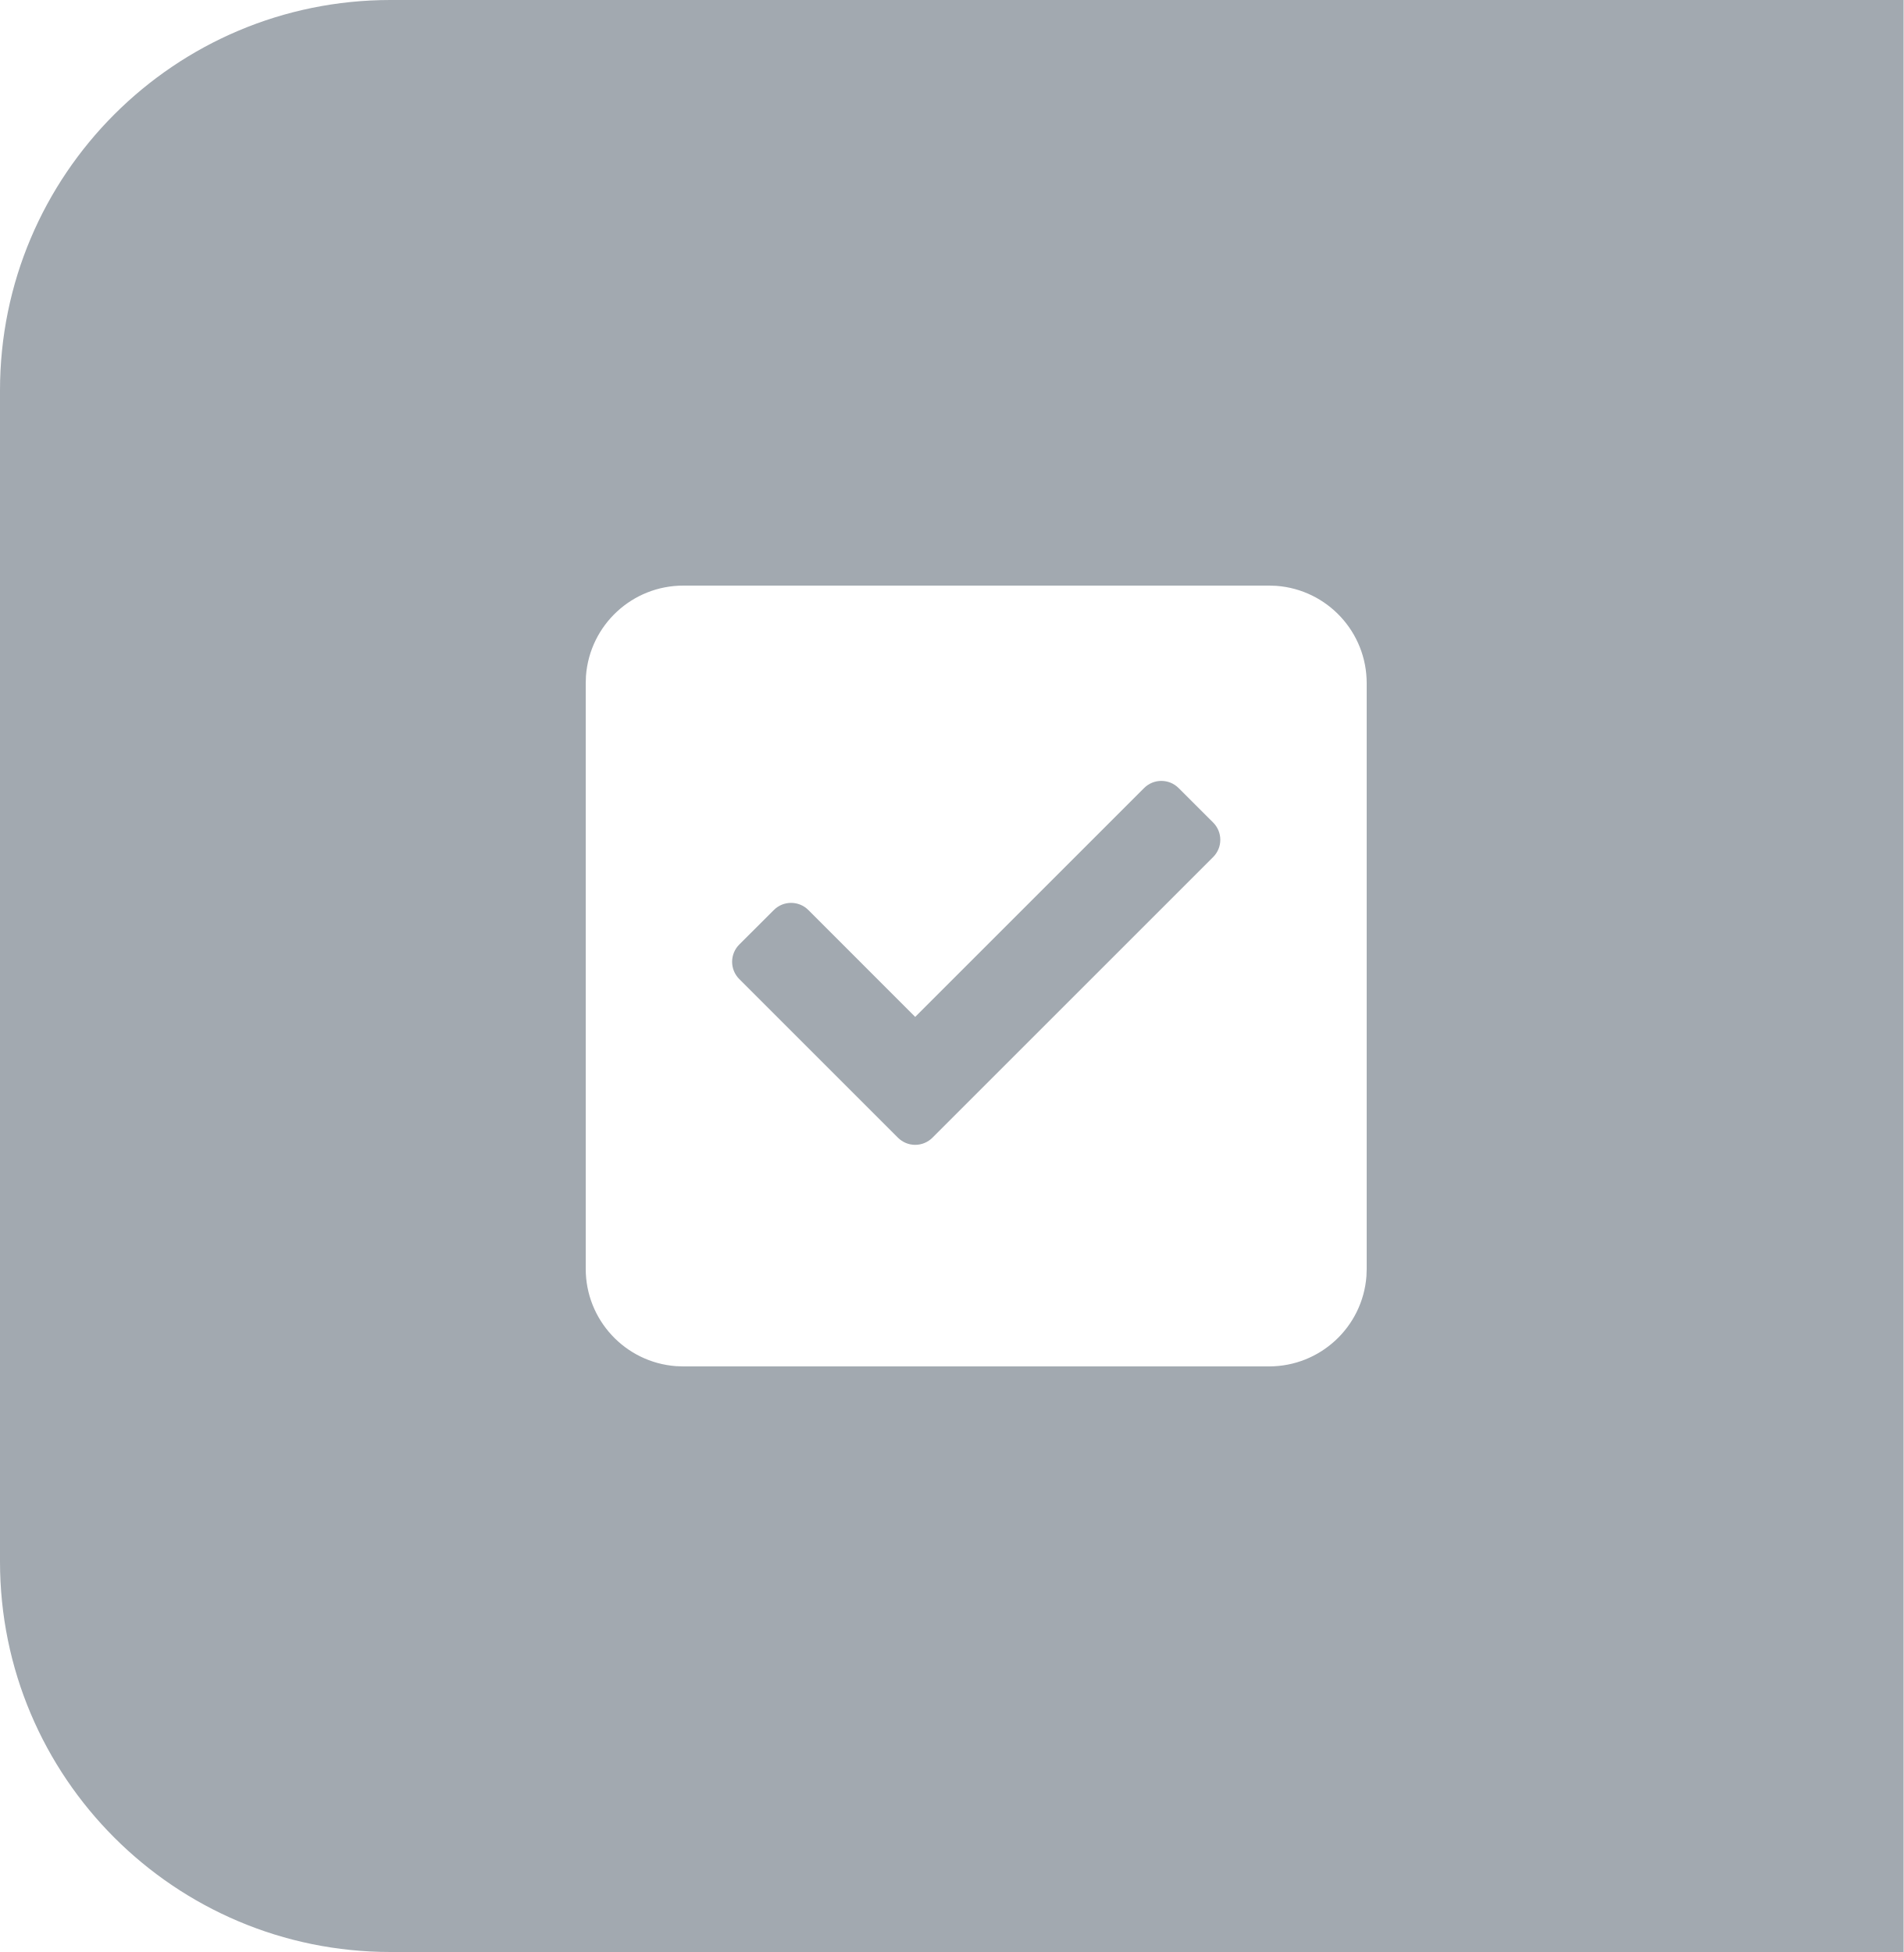
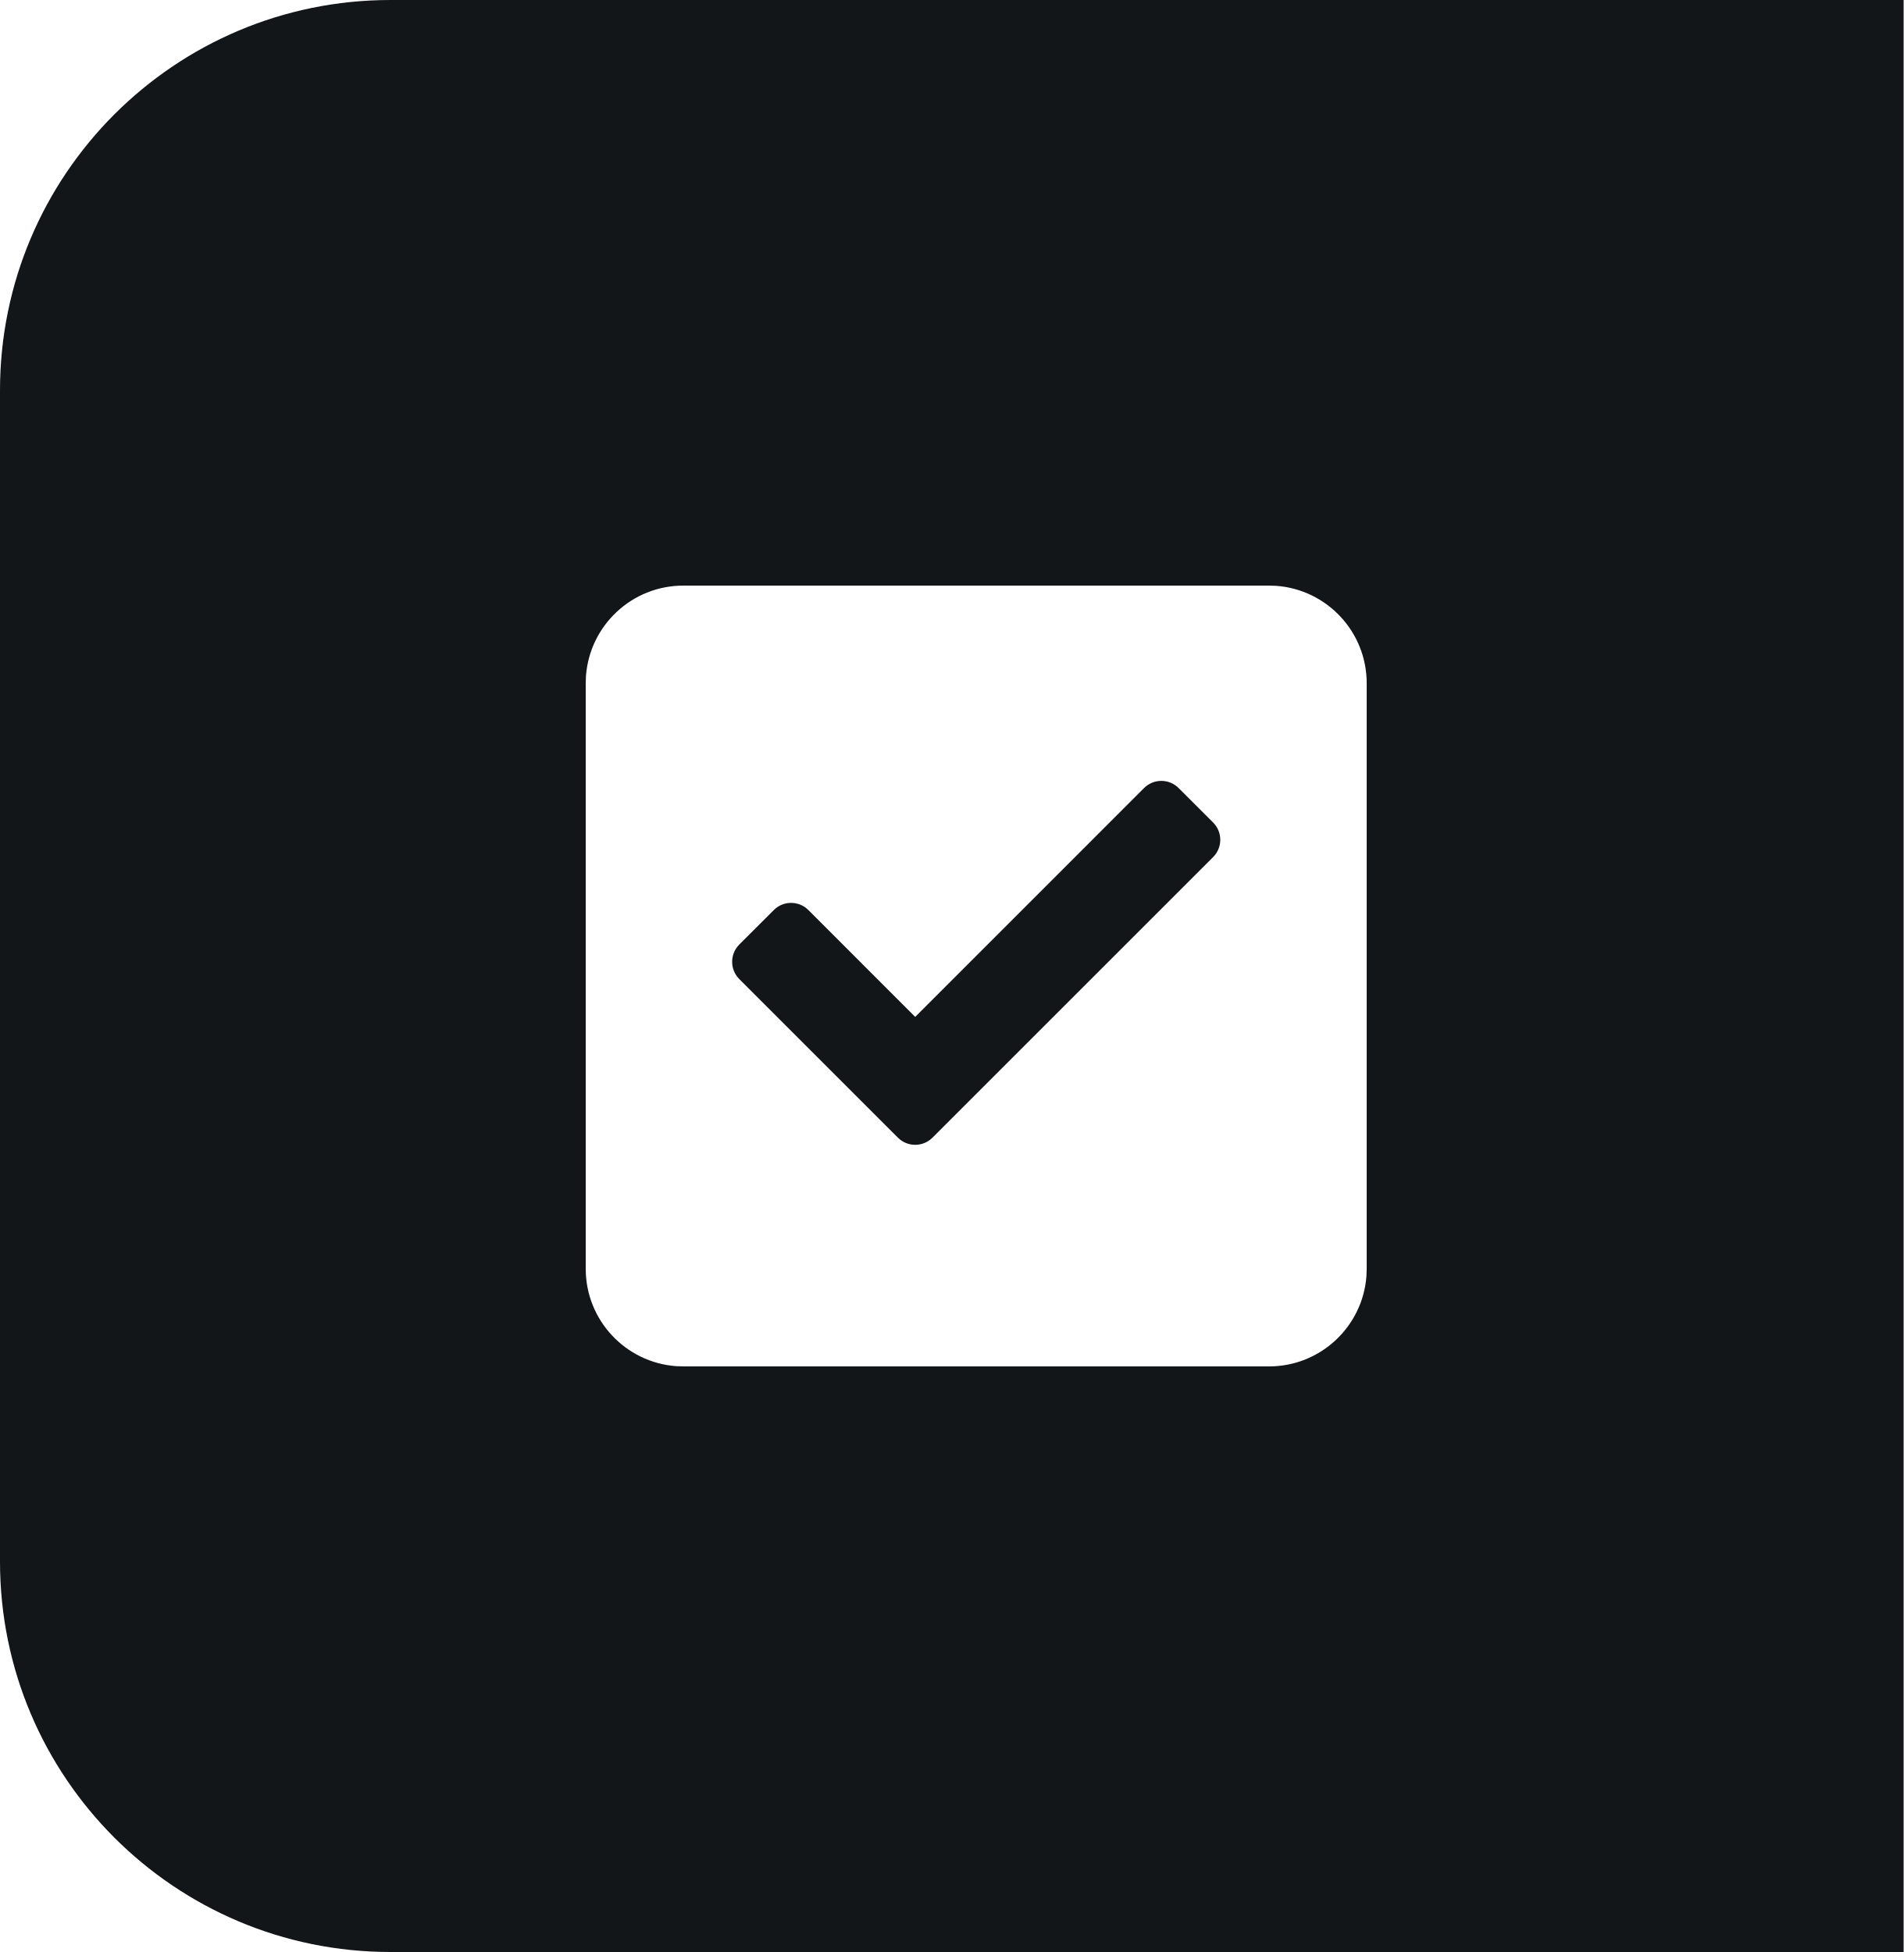
- <svg xmlns="http://www.w3.org/2000/svg" width="39" height="40" viewBox="0 0 39 40">
-   <path d="M39 0v40H8a8 8 0 0 1-8-8V8a8 8 0 0 1 8-8h31zM26 12H14a2 2 0 0 0-1.995 1.85L12 14v12a2 2 0 0 0 1.85 1.995L14 28h12a2 2 0 0 0 1.995-1.85L28 26V14a2 2 0 0 0-1.85-1.995L26 12zm-1.854 4.148.708.707a.5.5 0 0 1 0 .708l-5.75 5.75a.5.5 0 0 1-.708 0l-3.25-3.25a.5.5 0 0 1 0-.708l.708-.707a.5.5 0 0 1 .707 0l2.189 2.19 4.69-4.69a.5.5 0 0 1 .706 0z" fill="#A2A9B0" fill-rule="evenodd" />
+ <svg xmlns="http://www.w3.org/2000/svg" width="39px" height="40px" viewBox="0 0 39 40" version="1.1">
+   <g id="Symbols" stroke="none" stroke-width="1" fill="none" fill-rule="evenodd">
+     <g id="checkbox-select/on" fill="#121619" fill-rule="nonzero">
+       <path d="M39,0 L39,40 L8,40 C3.582,40 0,36.418 0,32 L0,8 C0,3.582 3.582,0 8,0 L39,0 Z M26,12 L14,12 C12.946,12 12.082,12.816 12.005,13.851 L12,14 L12,26 C12,27.054 12.816,27.918 13.851,27.995 L14,28 L26,28 C27.054,28 27.918,27.184 27.995,26.149 L28,26 L28,14 C28,12.946 27.184,12.082 26.149,12.005 L26,12 Z M24.146,16.148 L24.854,16.855 C25.049,17.051 25.049,17.367 24.854,17.563 L19.104,23.313 C18.908,23.508 18.592,23.508 18.396,23.313 L15.146,20.063 C14.951,19.867 14.951,19.551 15.146,19.355 L15.854,18.648 C16.049,18.453 16.365,18.453 16.561,18.648 L18.75,20.838 L23.439,16.148 C23.635,15.953 23.951,15.953 24.146,16.148 Z" />
+     </g>
+   </g>
</svg>
